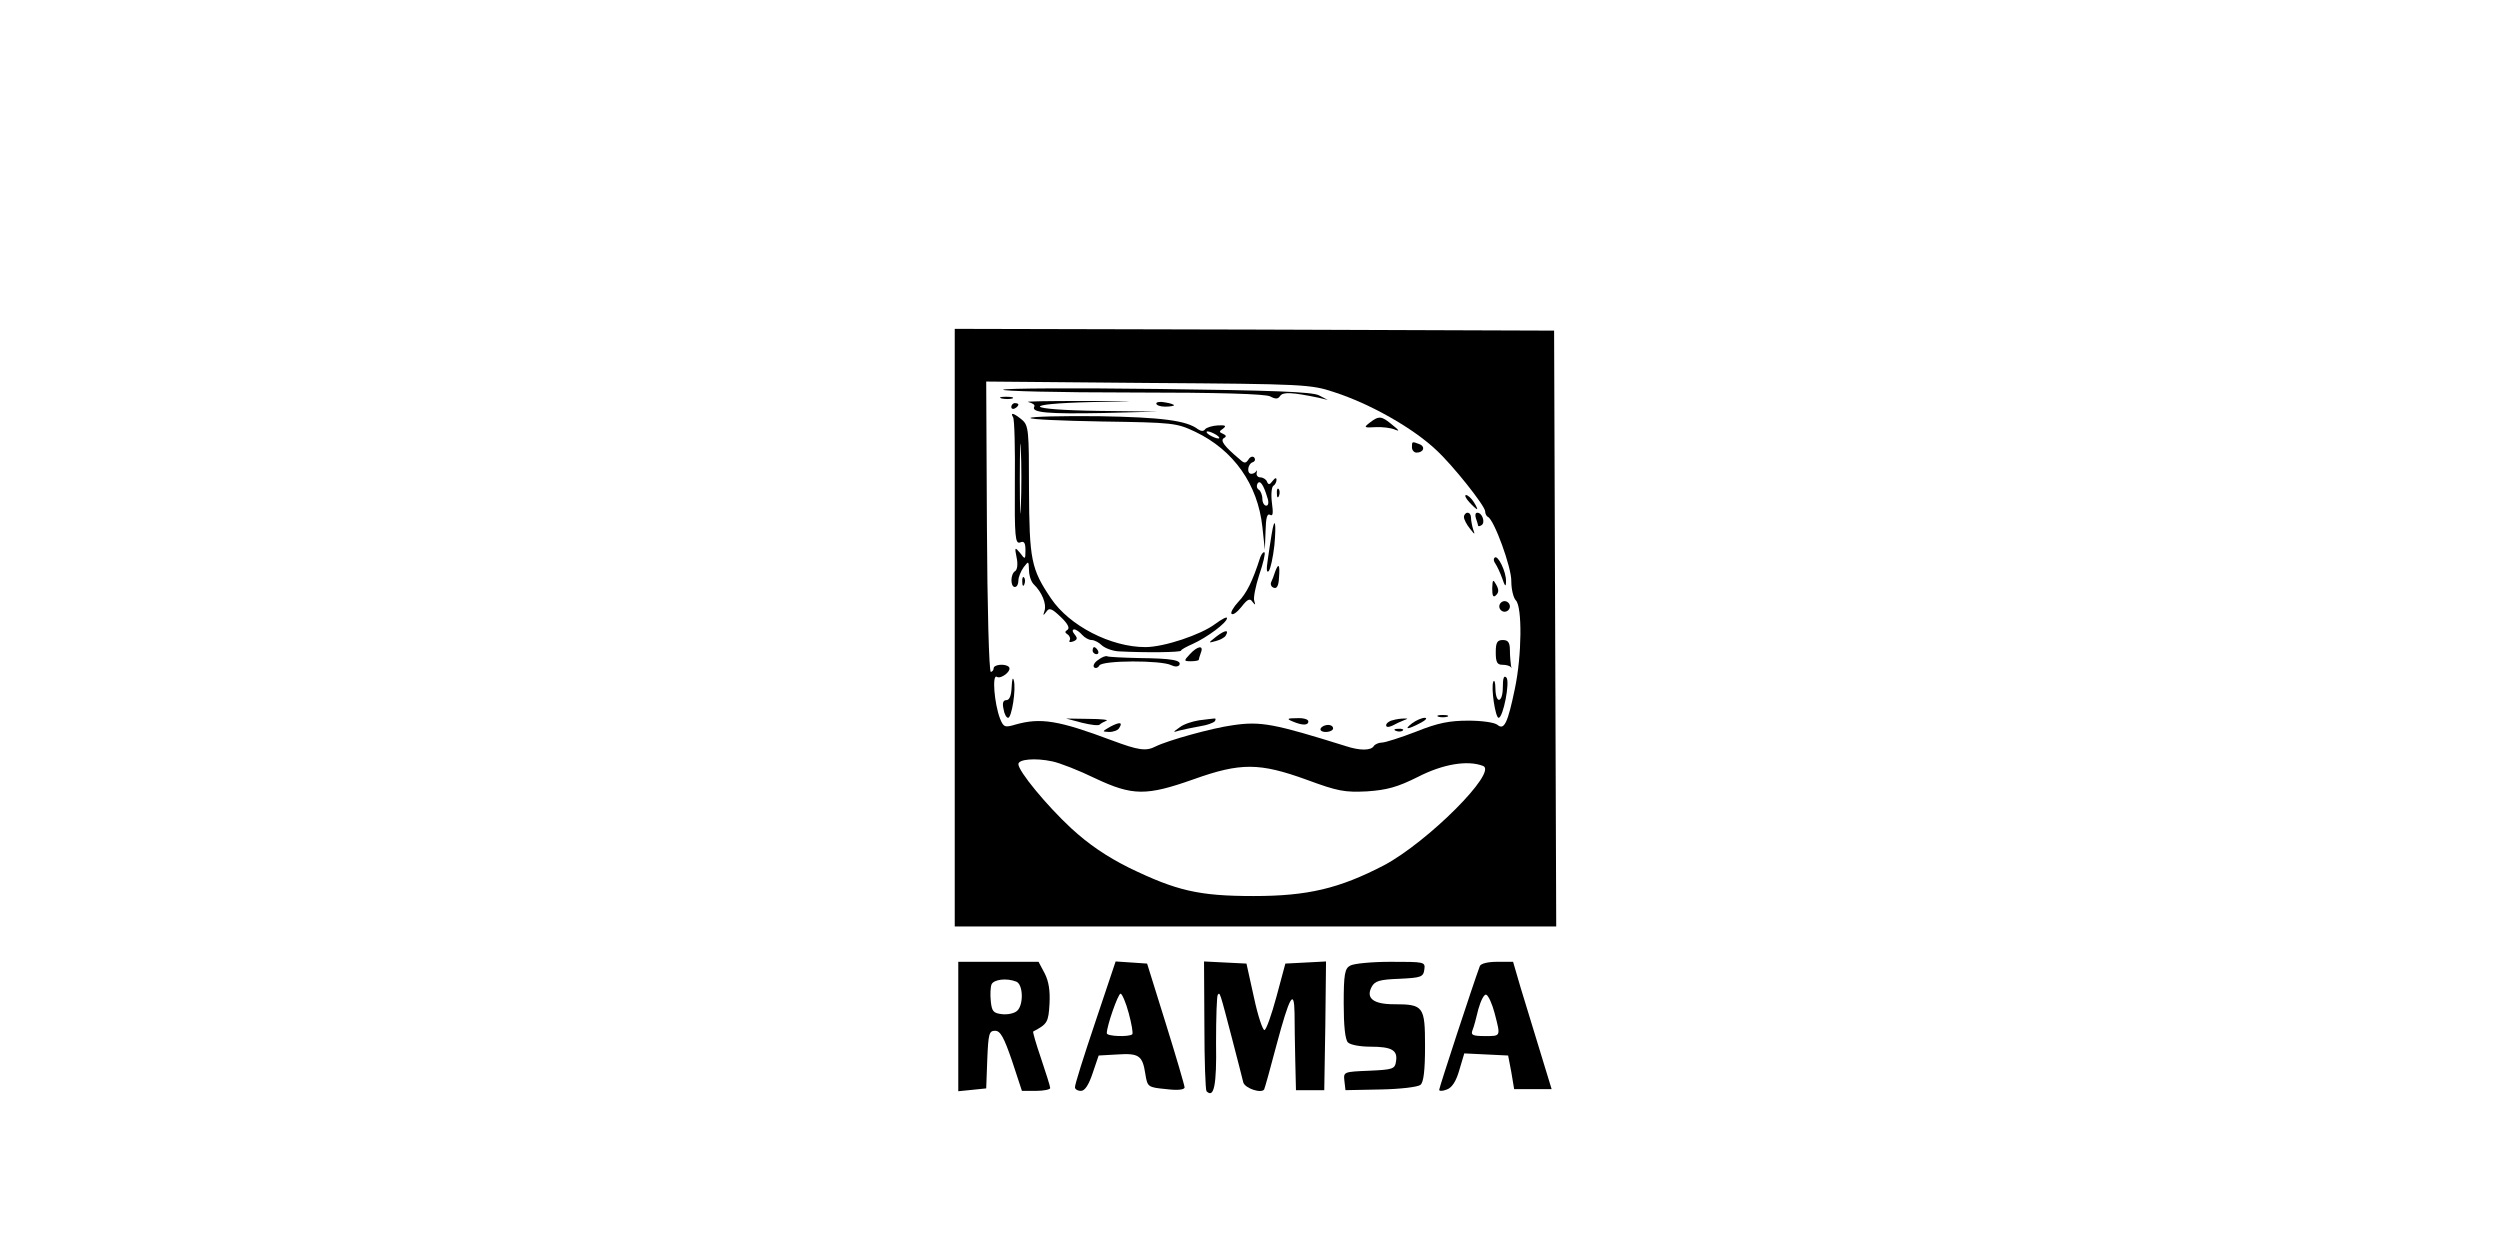
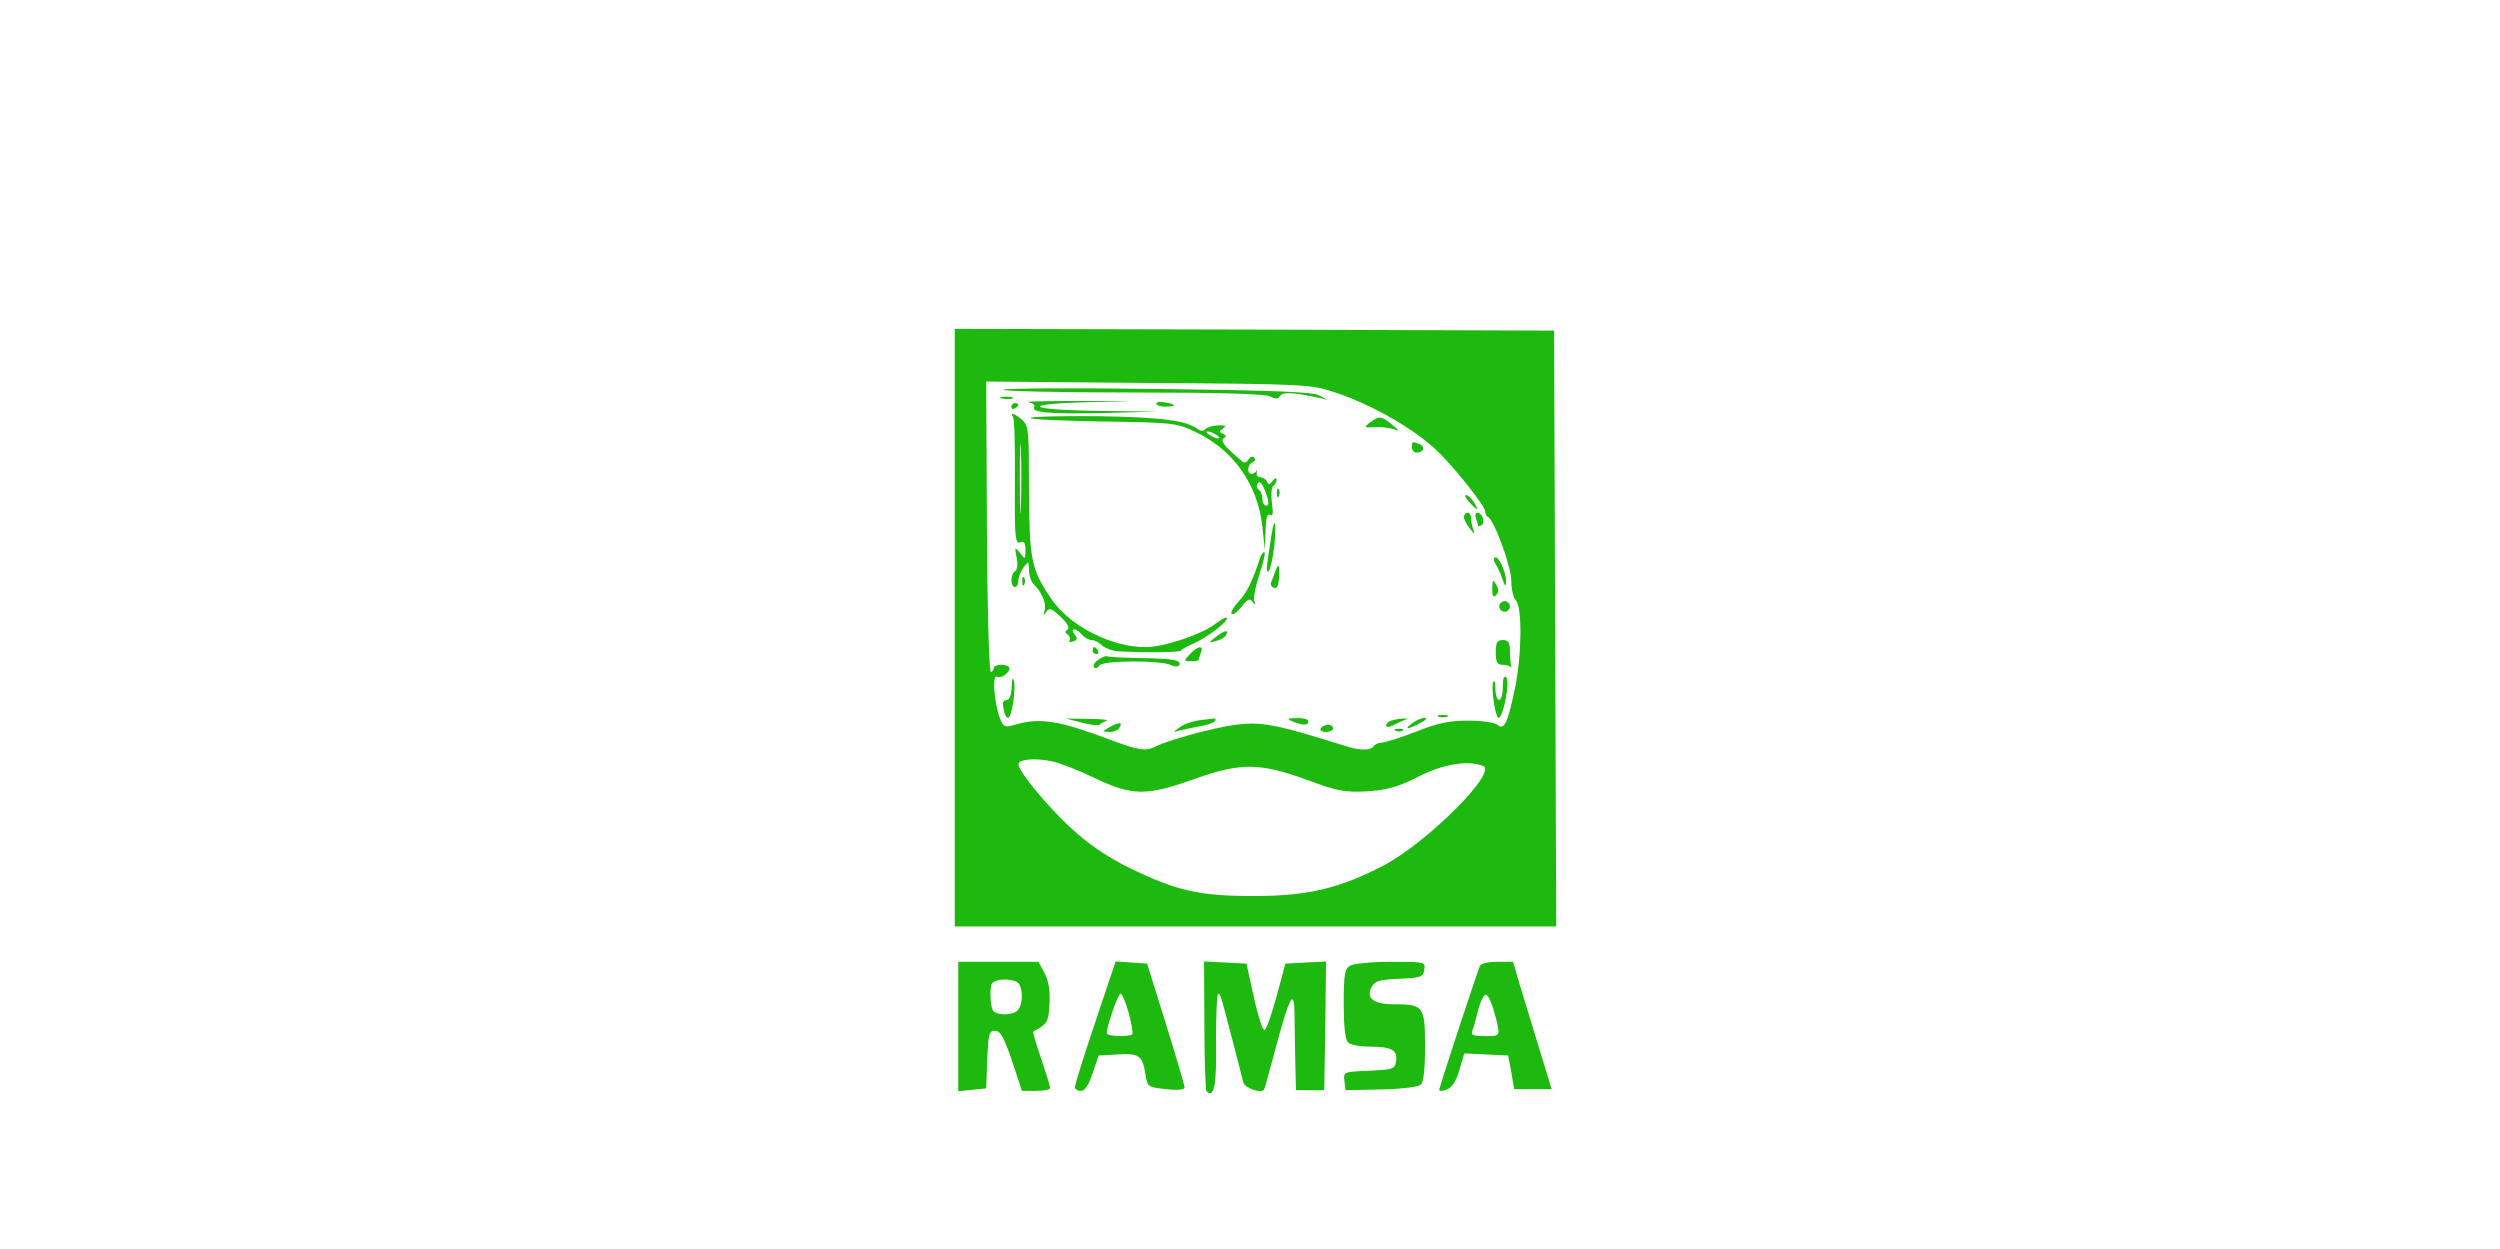
<svg xmlns="http://www.w3.org/2000/svg" version="1.0" width="707pt" height="353pt" viewBox="0 0 707 353" preserveAspectRatio="xMidYMid meet">
-   <g transform="translate(0,353) scale(0.1,-0.1)" fill="#000000" stroke="none">
+   <g transform="translate(0,353) scale(0.1,-0.1)" fill="#1EB90E" stroke="none">
    <path d="M2700 1755 l0 -845 850 0 851 0 -3 843 -3 842 -847 3 -848 2 0 -845z m1073 666 c102 -33 222 -101 288 -163 47 -43 139 -159 139 -174 0 -7 4 -14 8 -16 17 -7 67 -143 66 -182 0 -23 6 -47 13 -54 18 -19 17 -155 -3 -250 -20 -96 -30 -118 -49 -102 -8 7 -45 12 -82 12 -53 0 -86 -6 -148 -31 -44 -17 -88 -31 -97 -31 -9 0 -20 -5 -23 -10 -8 -13 -40 -13 -79 0 -202 63 -240 71 -320 59 -59 -8 -184 -43 -218 -60 -27 -14 -48 -11 -123 17 -152 57 -202 65 -273 45 -30 -9 -34 -8 -44 17 -16 42 -23 126 -9 118 12 -8 44 18 34 28 -10 10 -43 7 -43 -4 0 -5 -4 -10 -8 -10 -5 0 -10 185 -11 411 l-2 410 458 -4 c443 -3 460 -4 526 -26z m-676 -1092 c106 -50 145 -50 278 -3 134 48 187 47 320 -1 89 -33 108 -36 171 -33 57 4 86 12 144 41 70 36 140 48 184 31 43 -16 -156 -215 -280 -281 -127 -66 -216 -87 -369 -87 -155 0 -218 15 -352 80 -64 32 -114 66 -164 112 -69 64 -149 161 -149 181 0 14 48 18 95 8 21 -4 77 -26 122 -48z" />
    <path d="M2837 2428 c-7 -4 156 -8 361 -8 253 0 380 -4 394 -11 15 -8 22 -8 28 1 8 12 33 11 110 -5 l25 -6 -25 13 c-19 10 -134 14 -453 18 -236 3 -434 2 -440 -2z" />
    <path d="M2833 2403 c9 -2 23 -2 30 0 6 3 -1 5 -18 5 -16 0 -22 -2 -12 -5z" />
    <path d="M2908 2393 c12 -3 20 -8 17 -13 -10 -17 38 -21 195 -18 l155 4 -167 2 c-212 3 -226 20 -20 25 146 3 145 3 -28 3 -96 0 -165 -1 -152 -3z" />
    <path d="M3270 2389 c0 -5 11 -9 25 -9 14 0 25 2 25 4 0 2 -11 6 -25 8 -14 3 -25 1 -25 -3z" />
    <path d="M2860 2379 c0 -5 5 -7 10 -4 6 3 10 8 10 11 0 2 -4 4 -10 4 -5 0 -10 -5 -10 -11z" />
    <path d="M2865 2350 c4 -6 6 -89 5 -185 -1 -154 1 -174 15 -169 11 5 15 -1 15 -22 0 -27 -1 -27 -15 -8 -15 18 -16 17 -10 -13 4 -18 2 -34 -4 -38 -14 -8 -14 -45 -1 -45 6 0 10 8 10 18 0 10 7 27 15 38 14 18 14 18 15 -8 0 -15 6 -33 13 -40 24 -23 37 -56 31 -75 -5 -15 -4 -15 5 -3 8 12 15 10 41 -15 19 -18 26 -31 19 -36 -8 -5 -8 -8 0 -13 6 -4 9 -12 6 -17 -3 -5 1 -6 10 -3 12 5 13 9 4 20 -7 8 -7 14 -1 14 5 0 15 -7 22 -15 7 -8 19 -15 27 -15 8 0 21 -7 29 -15 9 -8 30 -16 47 -17 75 -4 177 -3 177 2 0 3 15 11 33 19 40 18 97 60 97 73 0 5 -15 -3 -34 -17 -40 -30 -144 -65 -197 -65 -97 0 -215 60 -267 138 -56 83 -61 109 -62 307 0 168 -1 182 -20 198 -23 19 -34 22 -25 7z m22 -252 c-1 -46 -3 -11 -3 77 0 88 2 125 3 83 2 -42 2 -114 0 -160z" />
    <path d="M2914 2348 c-2 -4 89 -8 203 -10 201 -3 210 -4 263 -29 109 -52 177 -149 190 -269 l7 -65 2 53 c1 37 4 51 13 46 8 -5 9 5 5 34 -3 23 -1 45 4 48 5 3 9 11 9 17 0 7 -4 6 -11 -3 -8 -11 -12 -12 -16 -2 -2 6 -11 12 -19 12 -7 0 -12 6 -10 13 1 6 1 9 -1 5 -3 -5 -9 -8 -14 -8 -14 0 -11 28 4 33 6 2 8 8 4 13 -4 5 -12 2 -16 -5 -8 -12 -12 -12 -25 0 -43 36 -56 53 -45 60 8 4 7 8 -2 12 -12 5 -12 7 0 15 10 8 7 10 -15 9 -16 -1 -32 -6 -36 -11 -4 -6 -11 -6 -20 0 -32 25 -104 34 -281 37 -104 1 -191 -1 -193 -5z m526 -48 c8 -5 11 -10 5 -10 -5 0 -17 5 -25 10 -8 5 -10 10 -5 10 6 0 17 -5 25 -10z m144 -177 c5 -14 3 -23 -3 -23 -6 0 -11 9 -11 19 0 11 -5 23 -10 26 -6 4 -7 11 -4 17 7 12 17 -2 28 -39z" />
    <path d="M3874 2335 c-18 -14 -17 -15 16 -13 19 1 44 -2 55 -7 14 -6 12 -2 -7 13 -31 26 -38 27 -64 7z" />
    <path d="M3993 2265 c0 -8 6 -15 13 -15 20 0 26 17 8 24 -21 8 -21 8 -21 -9z" />
    <path d="M3611 2134 c0 -11 3 -14 6 -6 3 7 2 16 -1 19 -3 4 -6 -2 -5 -13z" />
    <path d="M4155 2110 c10 -11 20 -20 22 -20 2 0 -2 9 -9 20 -7 11 -17 20 -22 20 -5 0 -1 -9 9 -20z" />
    <path d="M4140 2068 c0 -7 8 -22 17 -33 14 -18 15 -18 9 -2 -3 10 -6 25 -6 33 0 8 -4 14 -10 14 -5 0 -10 -6 -10 -12z" />
    <path d="M4174 2064 c3 -9 6 -18 6 -20 0 -3 4 -3 10 1 11 7 2 35 -12 35 -6 0 -7 -7 -4 -16z" />
    <path d="M3596 2018 c-3 -18 -8 -51 -11 -73 -4 -25 -3 -36 3 -30 5 6 12 38 16 73 6 65 1 86 -8 30z" />
    <path d="M3564 1954 c-22 -69 -39 -102 -62 -126 -14 -15 -23 -31 -19 -34 4 -4 16 5 28 20 17 22 24 25 31 14 8 -10 9 -10 5 3 -3 8 4 42 14 73 11 32 18 61 15 64 -3 2 -8 -4 -12 -14z" />
    <path d="M4227 1953 c-4 -3 -3 -11 2 -17 4 -6 13 -24 19 -41 8 -24 11 -26 11 -9 1 26 -23 76 -32 67z" />
    <path d="M3606 1913 c-3 -10 -8 -23 -11 -29 -3 -6 0 -14 7 -16 9 -4 14 6 15 28 3 37 -1 44 -11 17z" />
    <path d="M2891 1884 c0 -11 3 -14 6 -6 3 7 2 16 -1 19 -3 4 -6 -2 -5 -13z" />
    <path d="M4220 1866 c0 -22 3 -27 11 -19 8 8 8 16 0 30 -9 16 -10 14 -11 -11z" />
    <path d="M4240 1815 c0 -8 7 -15 15 -15 8 0 15 7 15 15 0 8 -7 15 -15 15 -8 0 -15 -7 -15 -15z" />
    <path d="M3440 1730 c-24 -19 -24 -19 -2 -13 12 3 25 10 28 15 11 18 -1 17 -26 -2z" />
    <path d="M4230 1685 c0 -28 4 -35 19 -35 11 0 21 -3 24 -7 2 -5 2 -2 0 5 -1 8 -3 27 -3 43 0 22 -5 29 -20 29 -16 0 -20 -7 -20 -35z" />
    <path d="M3090 1690 c0 -5 5 -10 11 -10 5 0 7 5 4 10 -3 6 -8 10 -11 10 -2 0 -4 -4 -4 -10z" />
    <path d="M3365 1680 c-18 -19 -17 -20 3 -20 12 0 22 2 22 4 0 2 3 11 6 20 9 22 -9 20 -31 -4z" />
    <path d="M3106 1664 c-11 -7 -16 -17 -12 -21 4 -4 11 -2 15 5 9 15 175 15 203 1 10 -5 19 -5 23 0 8 14 -21 19 -113 20 -46 1 -87 3 -91 5 -3 2 -15 -2 -25 -10z" />
    <path d="M2861 1588 c-1 -25 -6 -38 -15 -38 -9 0 -12 -8 -8 -25 2 -14 8 -25 13 -25 10 0 23 81 16 106 -3 11 -5 2 -6 -18z" />
    <path d="M4250 1587 c0 -45 -20 -50 -21 -4 0 17 -3 26 -6 19 -7 -17 6 -102 15 -102 13 0 33 103 22 114 -7 7 -10 -2 -10 -27z" />
    <path d="M4068 1503 c6 -2 18 -2 25 0 6 3 1 5 -13 5 -14 0 -19 -2 -12 -5z" />
    <path d="M3060 1486 c25 -6 47 -9 50 -5 3 3 12 8 19 11 8 2 -14 5 -50 5 l-64 1 45 -12z" />
    <path d="M3391 1493 c-19 -3 -44 -11 -55 -20 -20 -14 -20 -15 -1 -9 11 3 37 8 58 12 20 3 40 10 43 15 3 5 2 8 -3 7 -4 0 -23 -3 -42 -5z" />
    <path d="M3655 1490 c28 -12 45 -12 45 0 0 6 -15 10 -32 9 -28 0 -30 -2 -13 -9z" />
    <path d="M3938 1493 c-10 -2 -18 -9 -18 -14 0 -6 7 -6 18 -1 9 5 24 12 32 15 13 5 13 5 0 5 -8 0 -23 -2 -32 -5z" />
    <path d="M3994 1485 c-25 -19 -14 -19 22 0 16 8 22 15 13 15 -8 0 -24 -7 -35 -15z" />
    <path d="M3140 1475 c-24 -14 -24 -14 -3 -15 12 0 25 5 28 11 11 17 2 18 -25 4z" />
    <path d="M3735 1470 c-3 -5 3 -10 14 -10 12 0 21 5 21 10 0 6 -6 10 -14 10 -8 0 -18 -4 -21 -10z" />
    <path d="M3948 1463 c7 -3 16 -2 19 1 4 3 -2 6 -13 5 -11 0 -14 -3 -6 -6z" />
    <path d="M2710 627 l0 -183 40 4 39 4 3 82 c3 72 5 81 22 81 15 0 25 -18 48 -85 l28 -85 40 0 c22 0 40 4 40 8 0 5 -12 42 -26 84 -14 41 -24 75 -22 76 40 21 43 26 46 78 2 37 -2 64 -14 87 l-17 32 -114 0 -113 0 0 -183z m164 127 c20 -8 21 -67 2 -83 -8 -7 -27 -11 -43 -9 -24 3 -28 8 -31 36 -2 19 -1 40 2 48 6 14 42 19 70 8z" />
    <path d="M3097 638 c-32 -95 -58 -177 -57 -183 0 -5 7 -10 17 -10 11 0 22 17 33 50 l17 50 53 3 c61 4 71 -3 79 -55 6 -37 7 -38 59 -43 32 -4 52 -2 52 5 0 5 -24 87 -53 180 l-53 170 -44 3 -45 3 -58 -173z m95 27 c8 -30 13 -57 10 -60 -9 -8 -72 -6 -72 3 0 21 32 112 39 112 4 0 15 -25 23 -55z" />
    <path d="M3406 631 c0 -99 3 -183 6 -187 21 -21 29 16 27 137 0 72 2 133 5 136 6 7 5 11 41 -127 15 -58 29 -112 31 -121 5 -17 51 -32 59 -20 2 4 18 61 35 126 37 138 50 161 51 89 0 -27 1 -87 2 -133 l2 -84 40 0 40 0 3 182 2 182 -57 -3 -58 -3 -25 -93 c-14 -52 -29 -94 -34 -95 -5 -1 -19 41 -30 93 l-21 95 -60 3 -60 3 1 -180z" />
    <path d="M3818 799 c-15 -8 -18 -25 -18 -107 0 -63 4 -102 12 -110 7 -7 35 -12 63 -12 61 0 78 -10 73 -41 -3 -22 -8 -24 -76 -27 -72 -3 -73 -3 -70 -29 l3 -26 100 2 c55 1 105 7 112 13 9 7 13 41 13 109 0 113 -4 119 -88 119 -58 0 -80 17 -63 49 9 17 23 21 79 23 61 3 67 5 70 26 3 22 1 22 -95 22 -54 0 -106 -5 -115 -11z" />
    <path d="M4185 798 c-19 -51 -115 -344 -115 -350 0 -4 10 -4 22 1 14 5 26 23 35 55 l14 47 62 -3 62 -3 9 -47 8 -48 53 0 53 0 -33 108 c-18 59 -43 140 -55 180 l-21 72 -45 0 c-27 0 -46 -5 -49 -12z m42 -134 c17 -66 18 -64 -28 -64 -34 0 -40 3 -35 16 4 9 11 36 17 61 7 24 16 42 22 40 6 -2 17 -26 24 -53z" />
  </g>
</svg>
